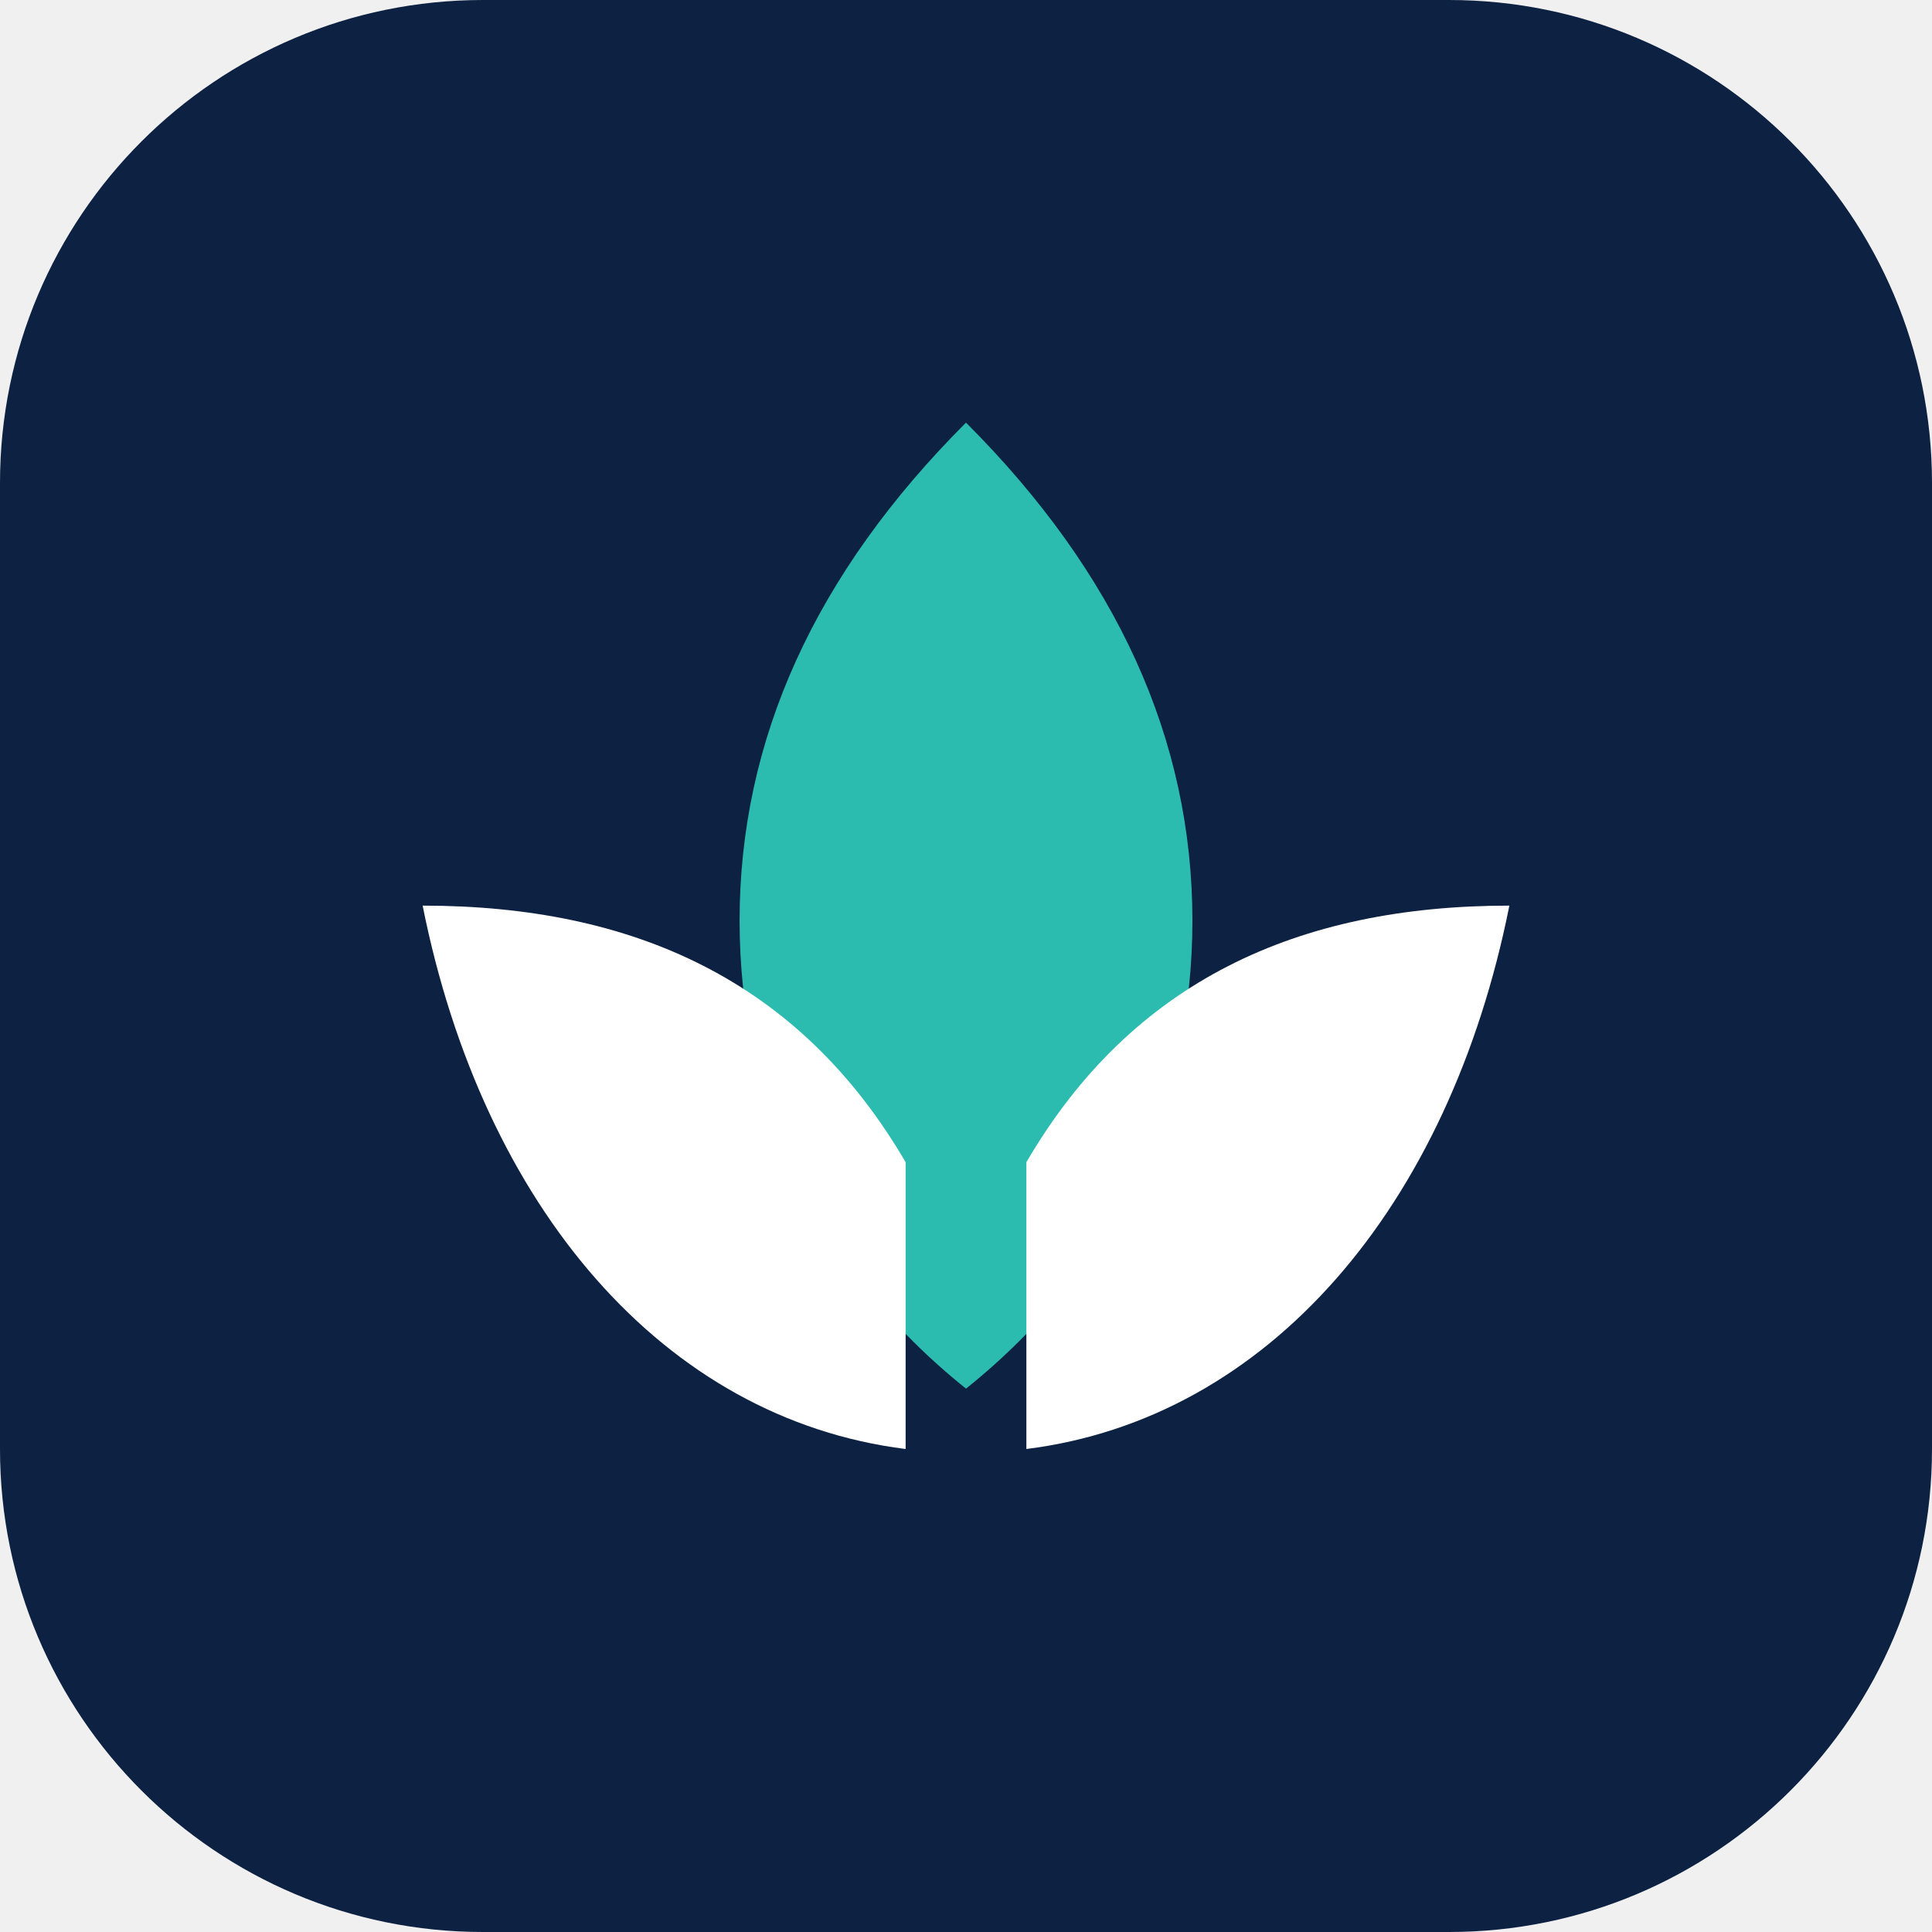
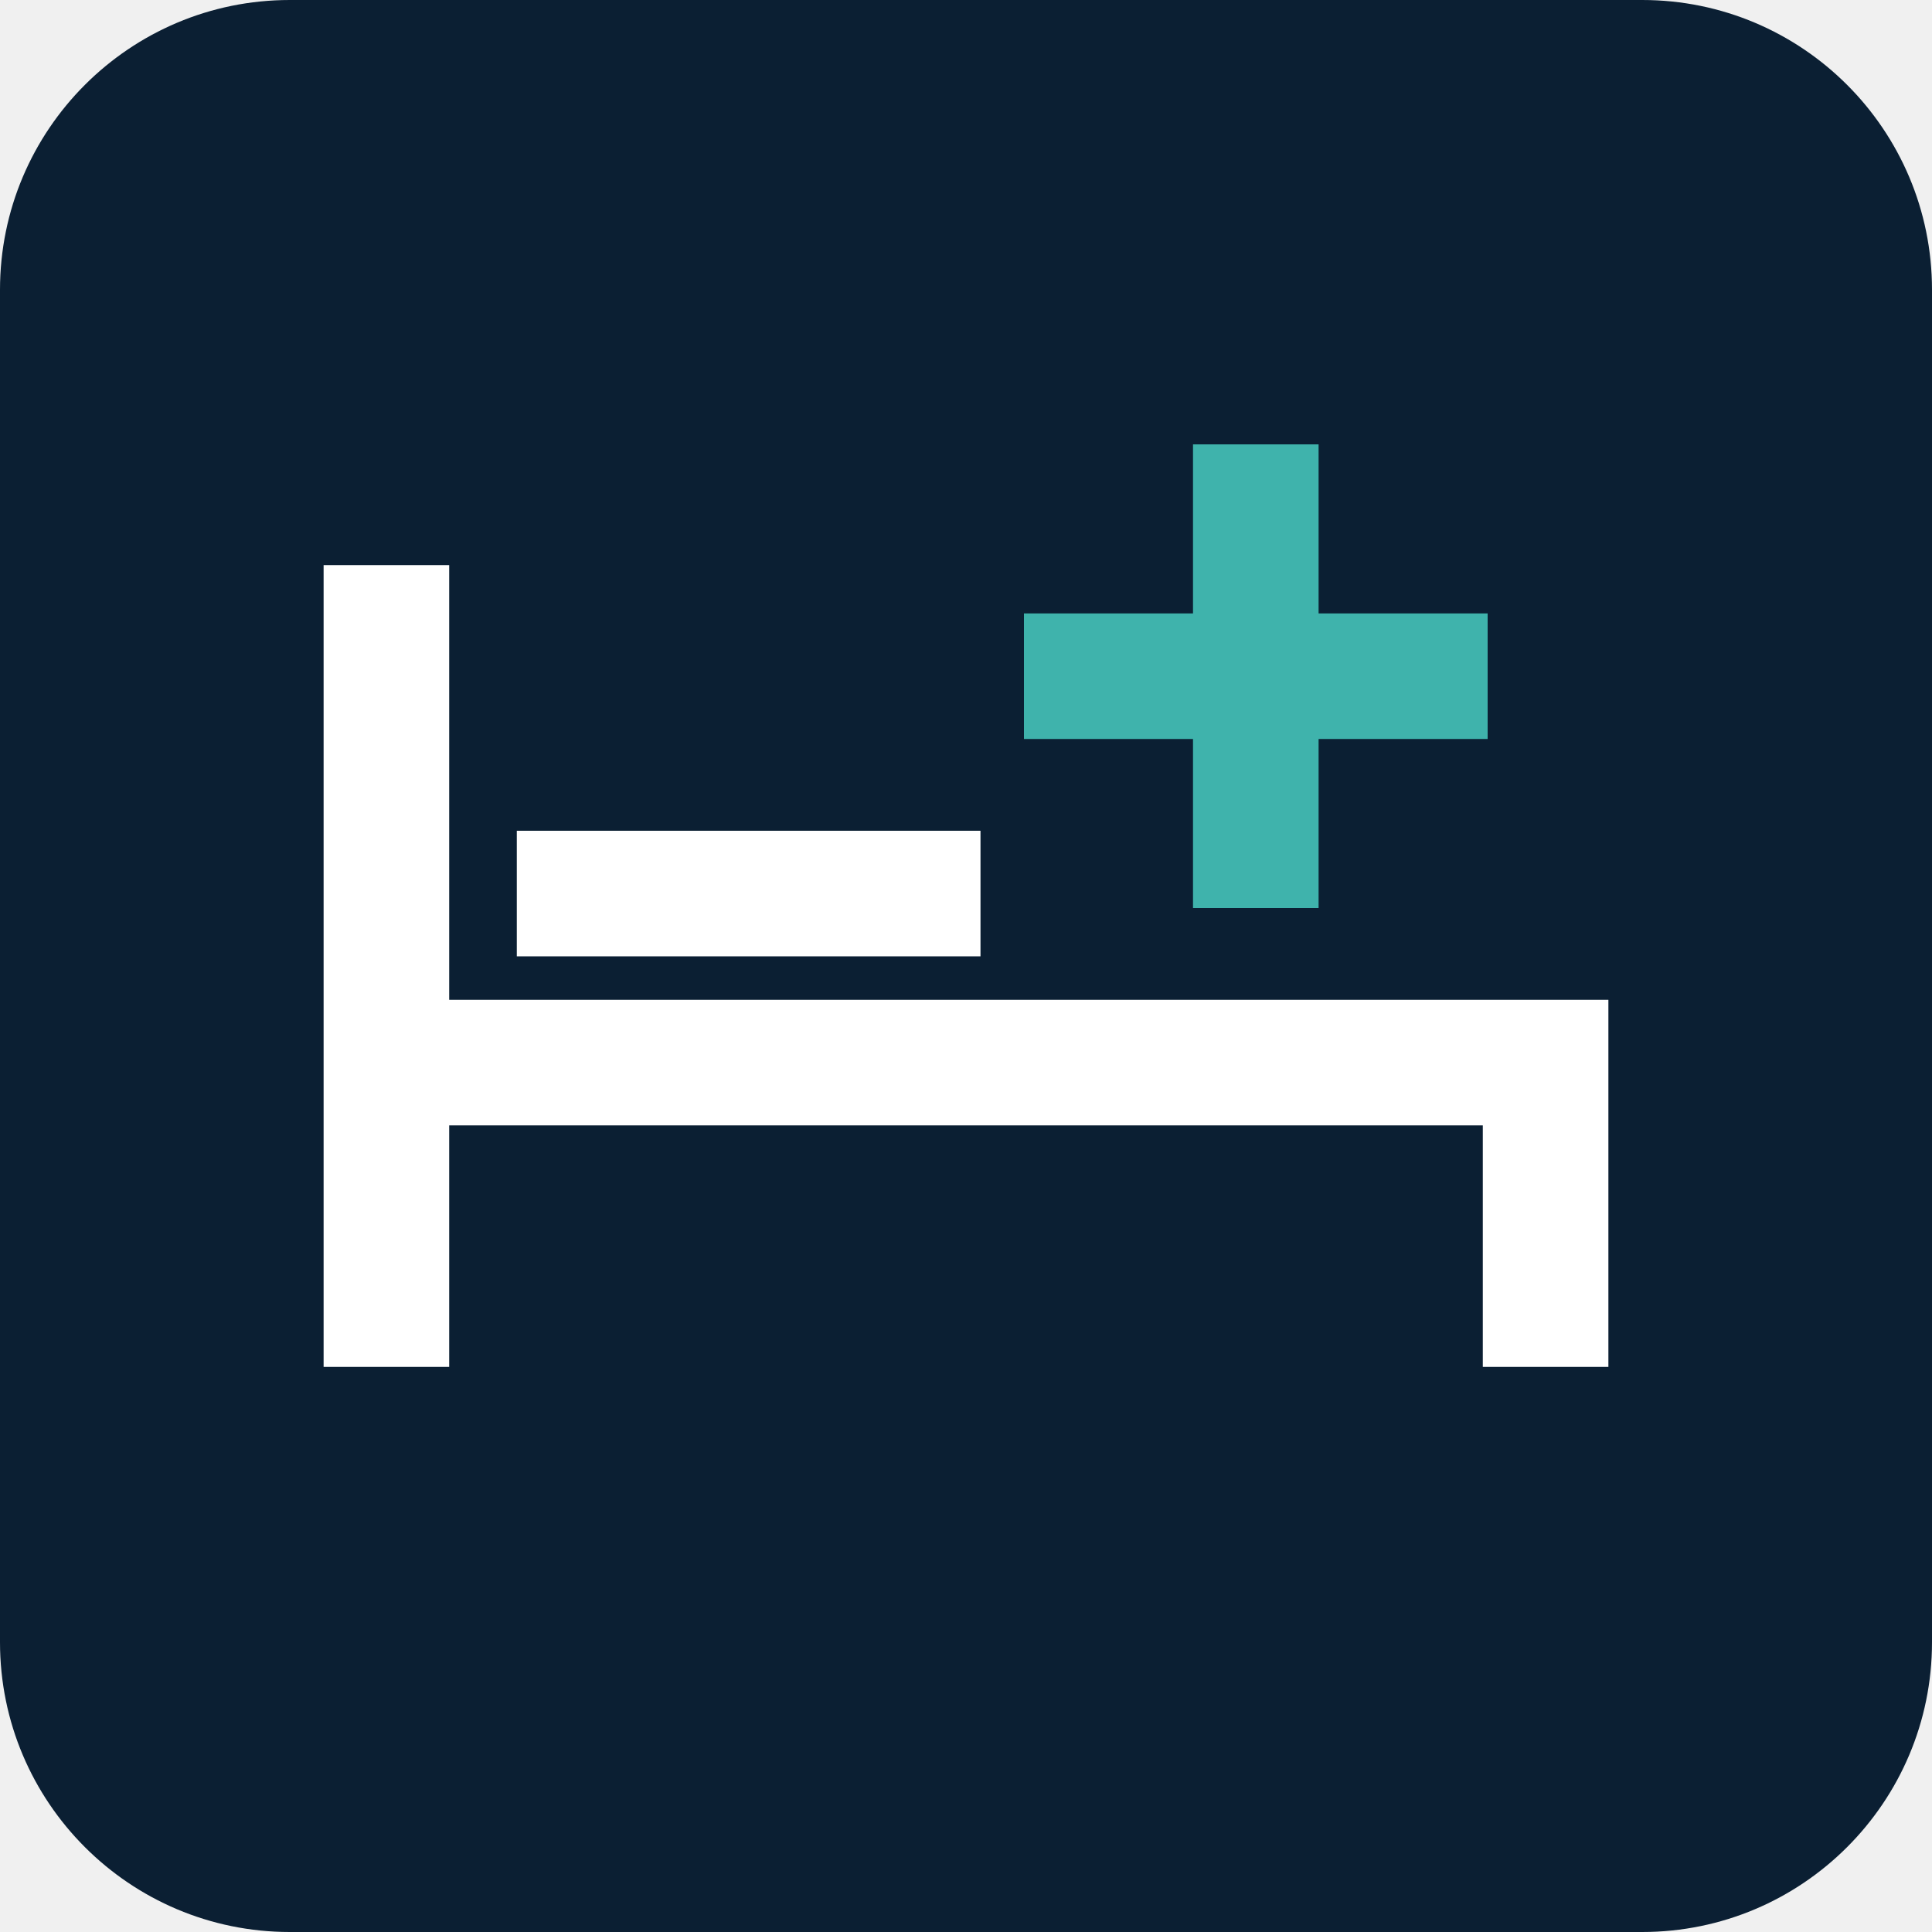
- <svg xmlns="http://www.w3.org/2000/svg" viewBox="0 0 64 64">
-   <rect width="64" height="64" rx="16" fill="#0d2142" />
-   <path d="M32 14c5 5 7.5 10.5 7.5 16.5S37 42 32 46c-5-4-7.5-9.5-7.5-15.5S27 19 32 14Z" fill="#2bbcaf" />
-   <path d="M14 30c7 0 12.5 2.5 16 8.5V48C22 47 16 40 14 30Zm36 0c-7 0-12.5 2.5-16 8.5V48c8-1 14-8 16-18Z" fill="#fff" />
+ <svg xmlns="http://www.w3.org/2000/svg" viewBox="0 0 40 40">
+   <rect width="40" height="40" rx="6" fill="#0b1f33" />
+   <path d="M8 27V13M8 22h24v5M12 18.5h7" fill="none" stroke="#fff" stroke-width="2.6" stroke-linecap="square" />
+   <path d="M26 10.5v7M22.5 14h7" stroke="#3fb3ac" stroke-width="2.6" stroke-linecap="square" />
</svg>
